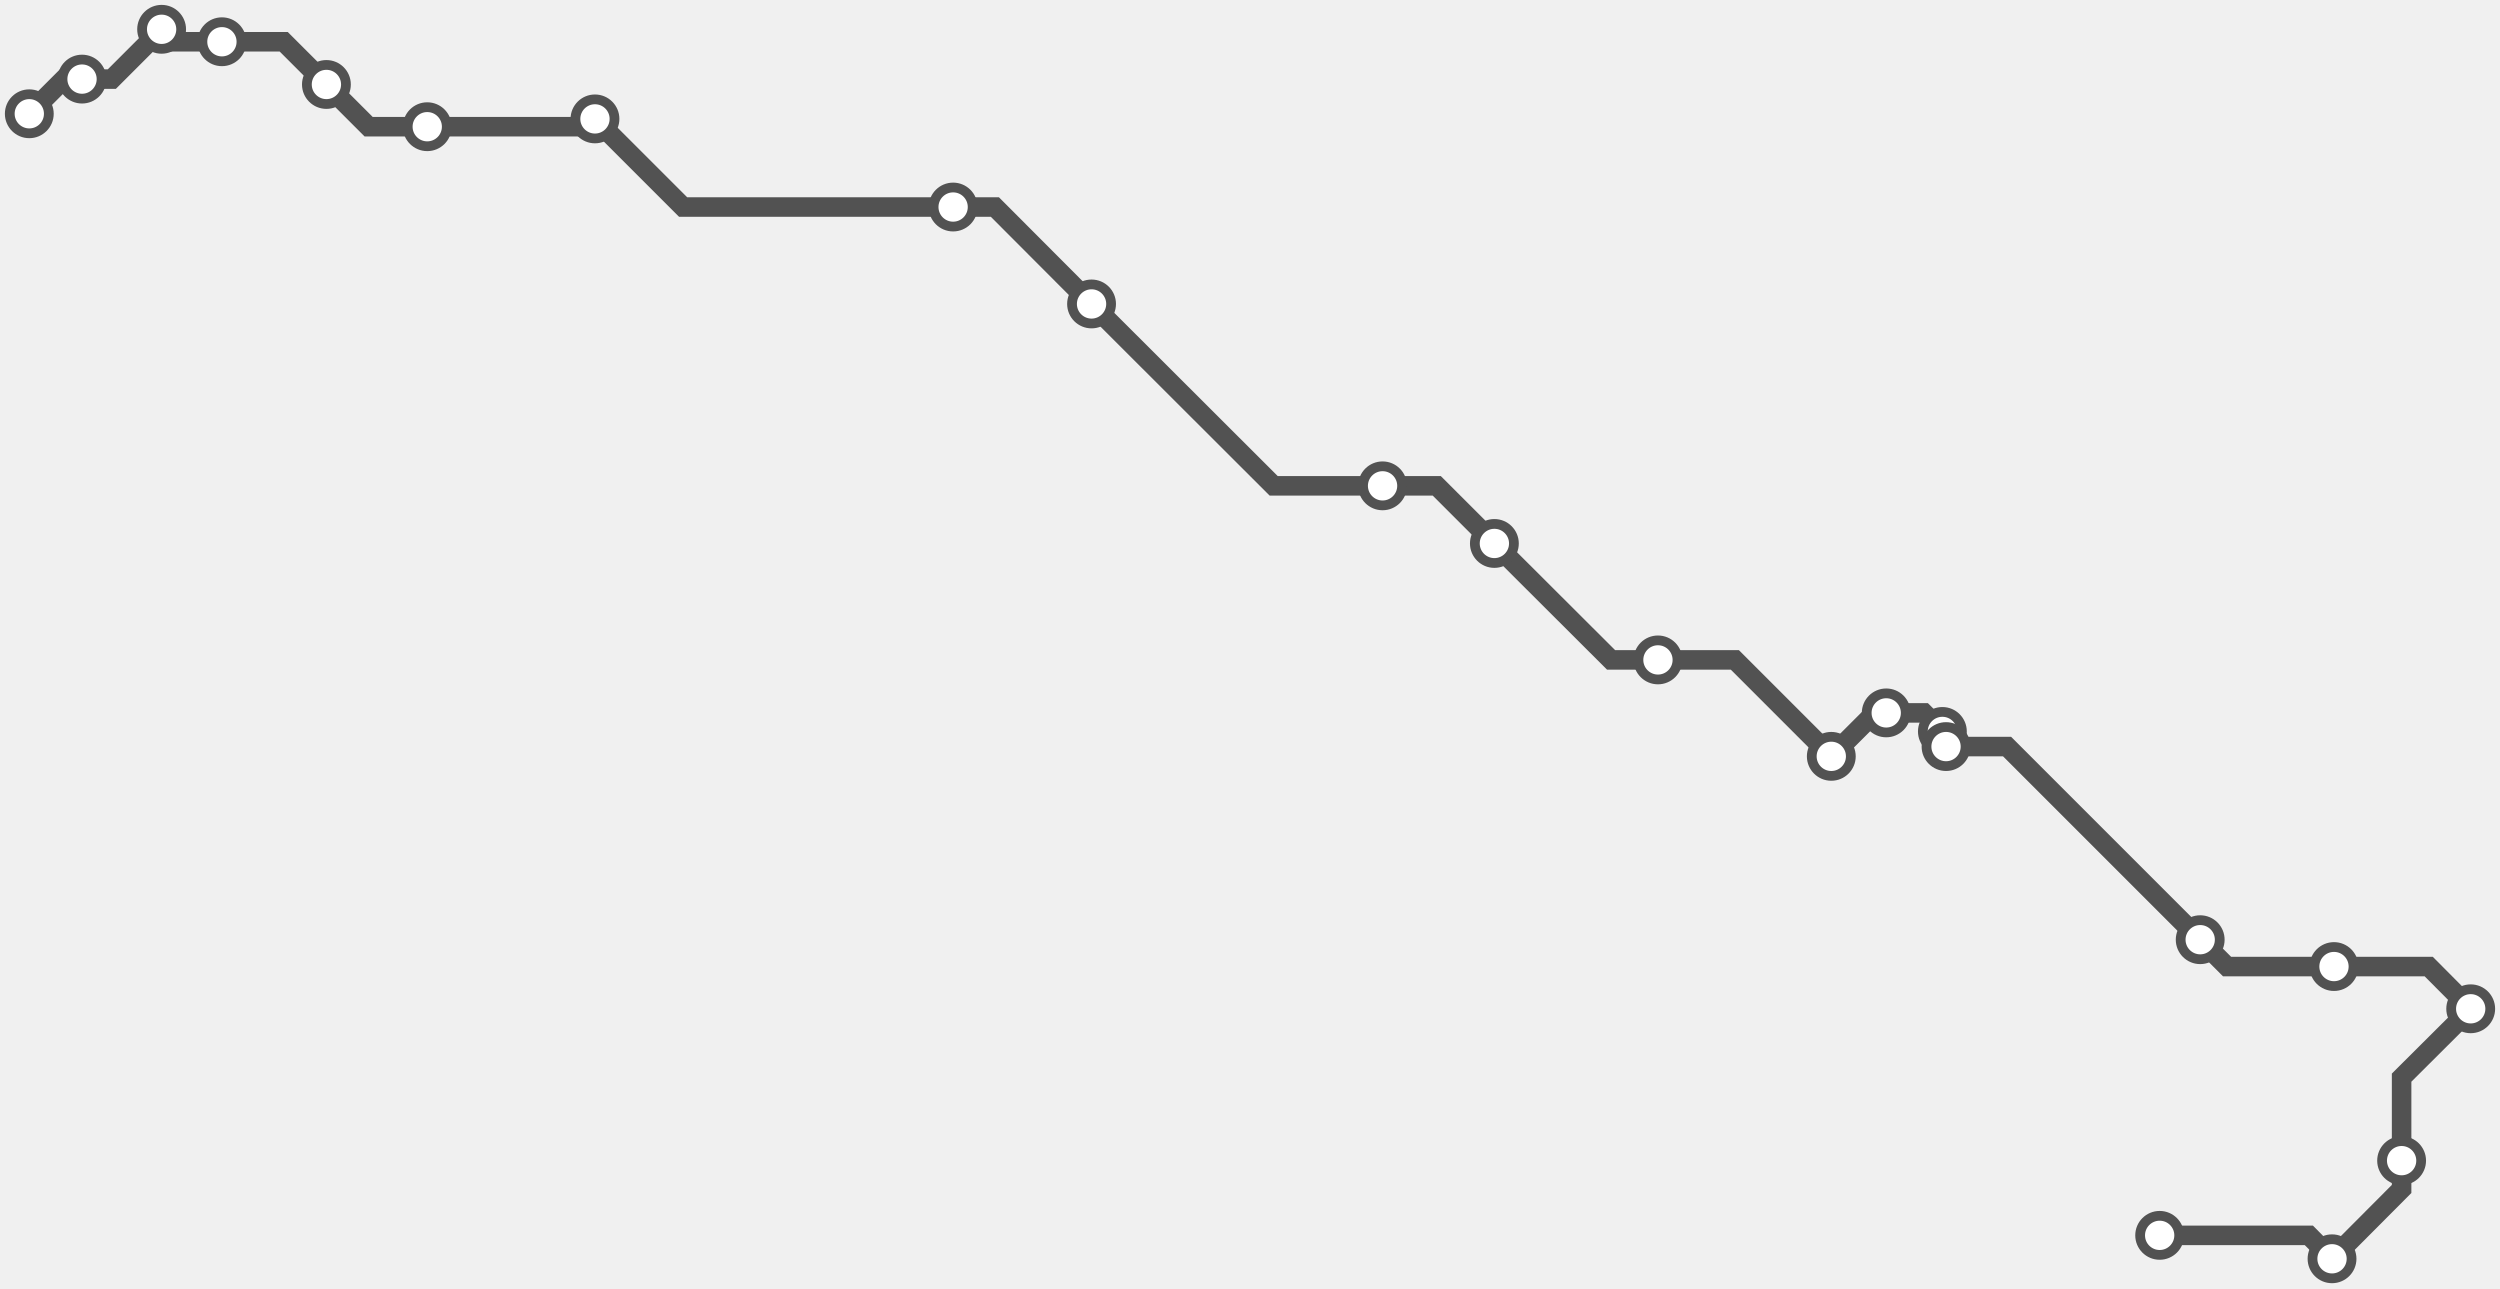
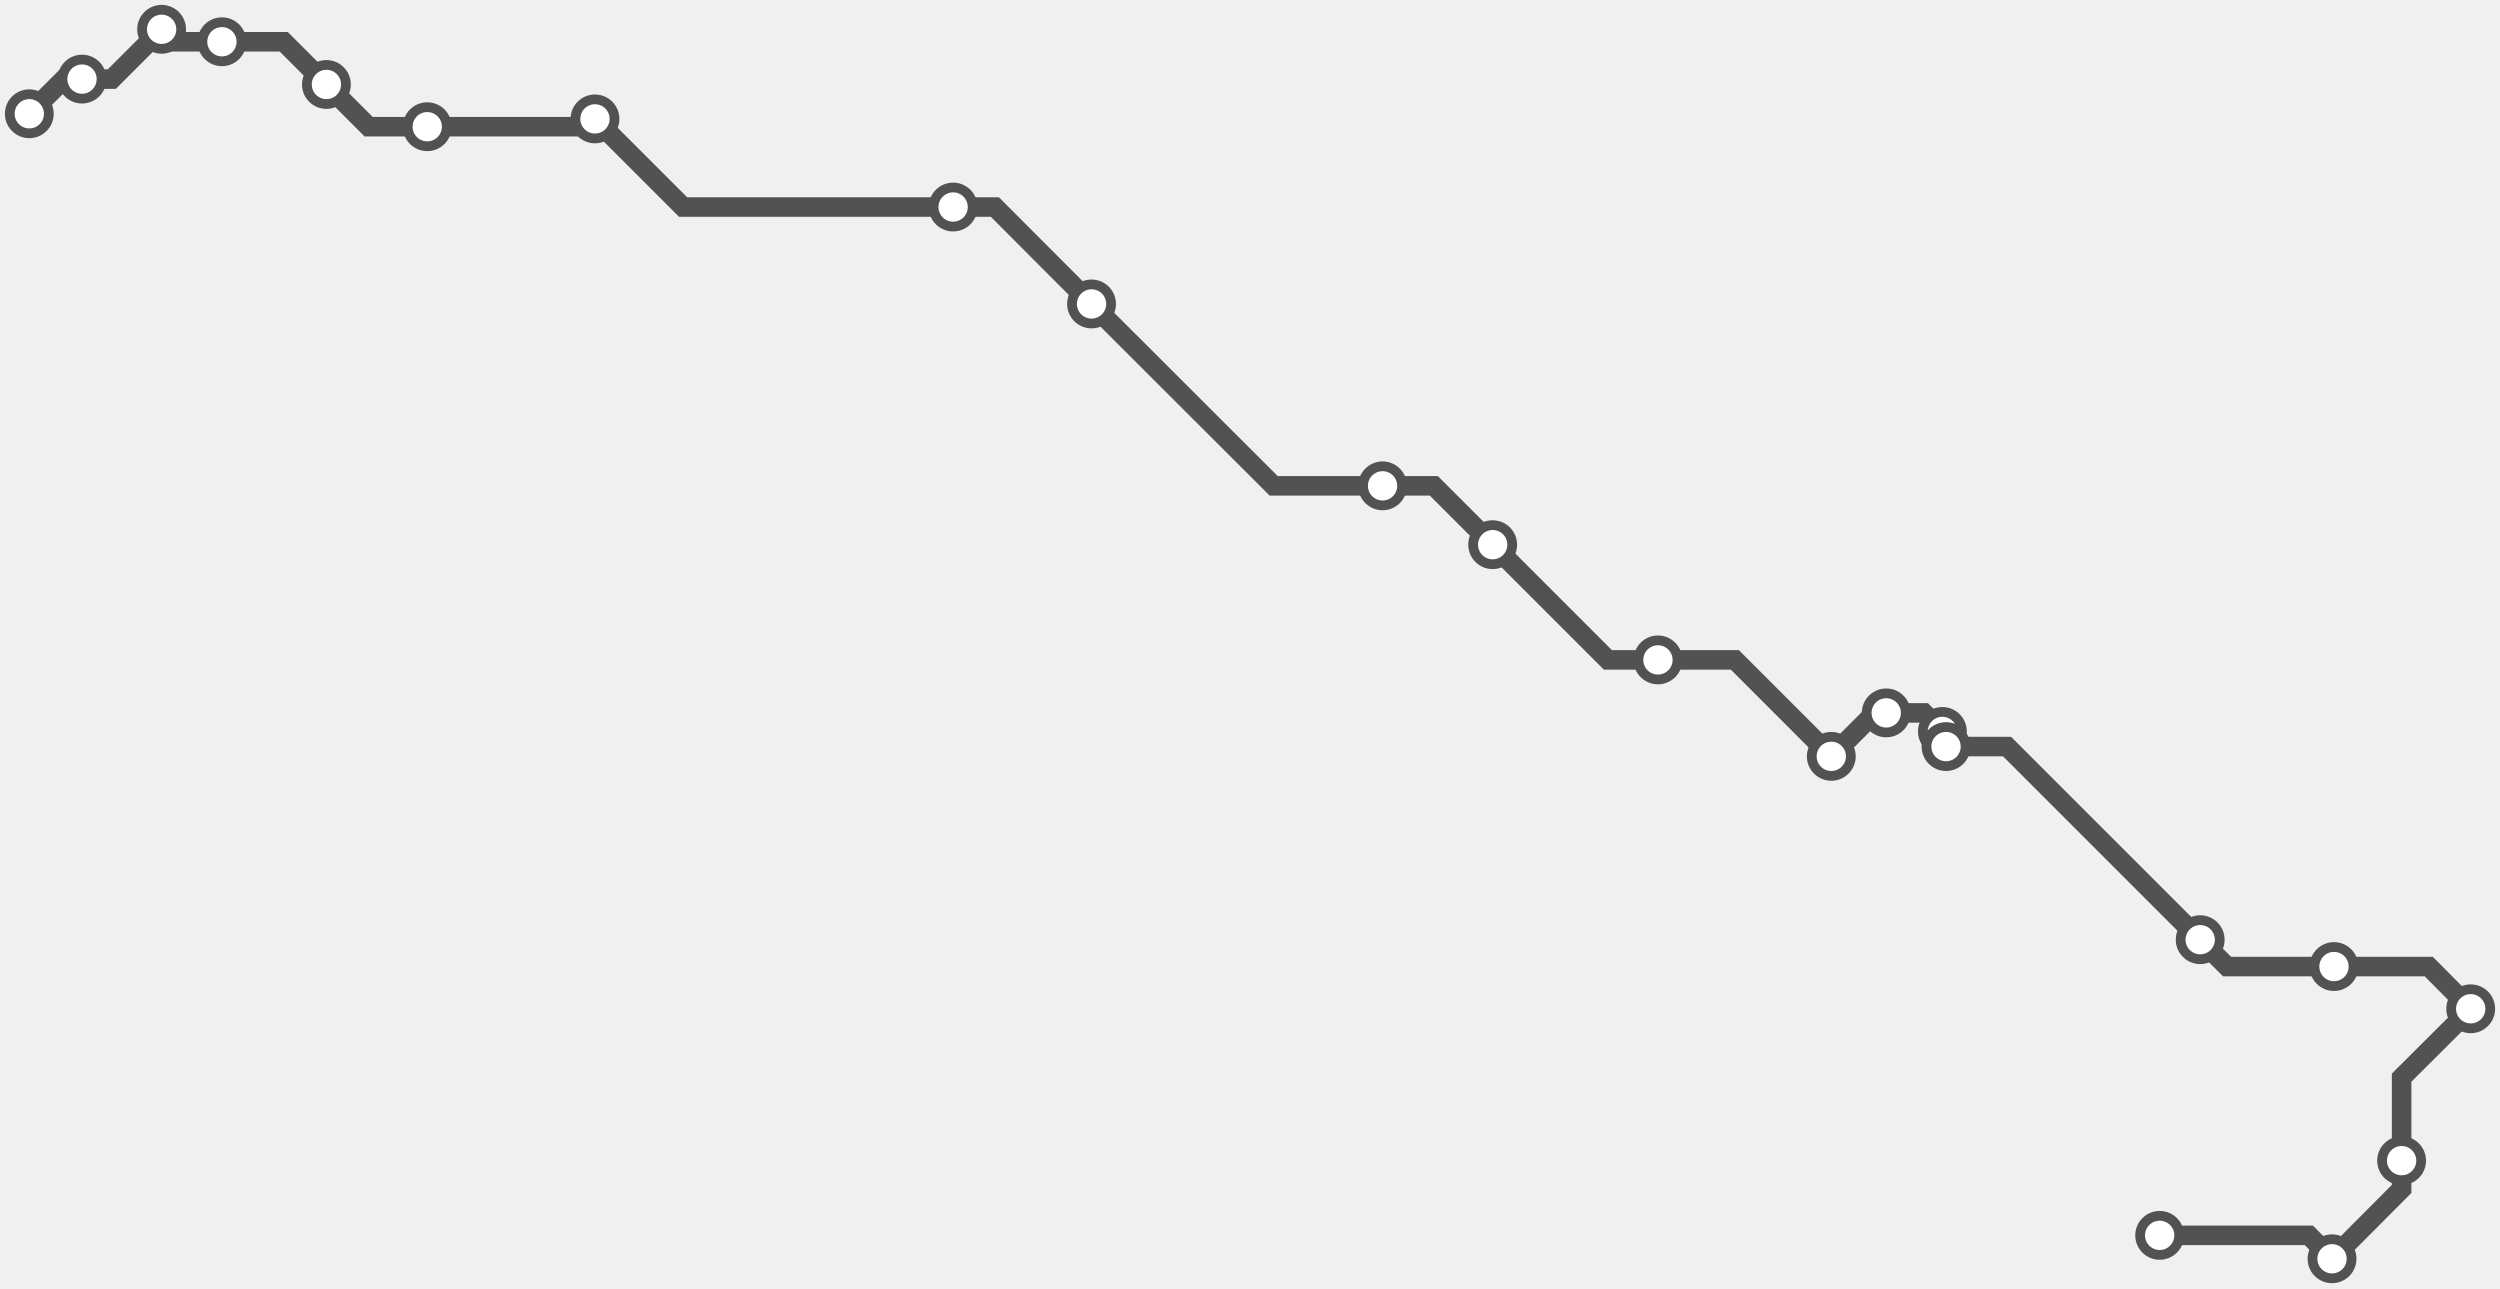
<svg xmlns="http://www.w3.org/2000/svg" width="1024.0" height="527.6">
-   <path d="M12.0 46.6 L26.2 32.4 L33.6 32.4 L45.8 32.4 L66.2 12.0 L71.3 17.1 L90.9 17.1 L116.2 17.1 L133.7 34.6 L151.0 51.9 L175.0 51.9 L240.5 51.9 L243.7 48.7 L279.8 84.8 L390.4 84.8 L407.5 84.8 L447.1 124.5 L521.7 199.0 L566.3 199.0 L588.5 199.0 L612.1 222.6 L659.9 270.3 L679.1 270.3 L710.6 270.3 L750.1 309.8 L767.9 292.0 L772.6 292.0 L788.0 292.0 L795.6 299.6 L797.1 301.1 L797.1 305.8 L822.1 305.8 L901.2 384.9 L912.2 395.9 L956.0 395.9 L994.8 395.9 L1012.0 413.2 L983.7 441.4 L983.7 475.4 L983.7 487.0 L955.2 515.6 L945.7 506.0 L884.6 506.0 " />
+   <path d="M12.0 46.6 L26.2 32.4 L33.6 32.4 L45.8 32.4 L66.2 12.0 L71.3 17.1 L90.9 17.1 L116.2 17.1 L133.7 34.6 L151.0 51.9 L175.0 51.9 L240.5 51.9 L243.7 48.7 L279.8 84.8 L390.4 84.8 L407.5 84.8 L447.1 124.5 L521.7 199.0 L566.3 199.0 L587.3 199.0 L611.4 223.1 L658.6 270.3 L679.1 270.3 L710.6 270.3 L750.1 309.8 L767.9 292.0 L772.6 292.0 L788.0 292.0 L795.6 299.6 L797.1 301.1 L797.1 305.8 L822.1 305.8 L901.2 384.9 L912.2 395.9 L956.0 395.9 L994.8 395.9 L1012.0 413.2 L983.7 441.4 L983.7 475.4 L983.7 487.0 L955.2 515.6 L945.7 506.0 L884.6 506.0 " />
  <circle cx="12.0" cy="46.6" r="8" />
  <circle cx="33.6" cy="32.4" r="8" />
  <circle cx="66.2" cy="12.0" r="8" />
  <circle cx="90.9" cy="17.1" r="8" />
  <circle cx="133.7" cy="34.6" r="8" />
  <circle cx="175.0" cy="51.9" r="8" />
  <circle cx="243.7" cy="48.7" r="8" />
  <circle cx="390.4" cy="84.8" r="8" />
  <circle cx="447.1" cy="124.5" r="8" />
  <circle cx="566.3" cy="199.0" r="8" />
-   <circle cx="612.1" cy="222.6" r="8" />
+   <circle cx="611.4" cy="223.1" r="8" />
  <circle cx="679.1" cy="270.3" r="8" />
  <circle cx="750.1" cy="309.8" r="8" />
  <circle cx="772.6" cy="292.0" r="8" />
  <circle cx="795.6" cy="299.6" r="8" />
  <circle cx="797.1" cy="305.8" r="8" />
  <circle cx="901.2" cy="384.9" r="8" />
  <circle cx="956.0" cy="395.9" r="8" />
  <circle cx="1012.0" cy="413.2" r="8" />
  <circle cx="983.7" cy="475.4" r="8" />
  <circle cx="955.2" cy="515.6" r="8" />
  <circle cx="884.6" cy="506.0" r="8" />
  <style>
circle {
fill: white;
stroke: #525252;
stroke-width: 4;
}
path {
fill: none;
stroke: #525252;
stroke-width: 8;
}</style>
</svg>
